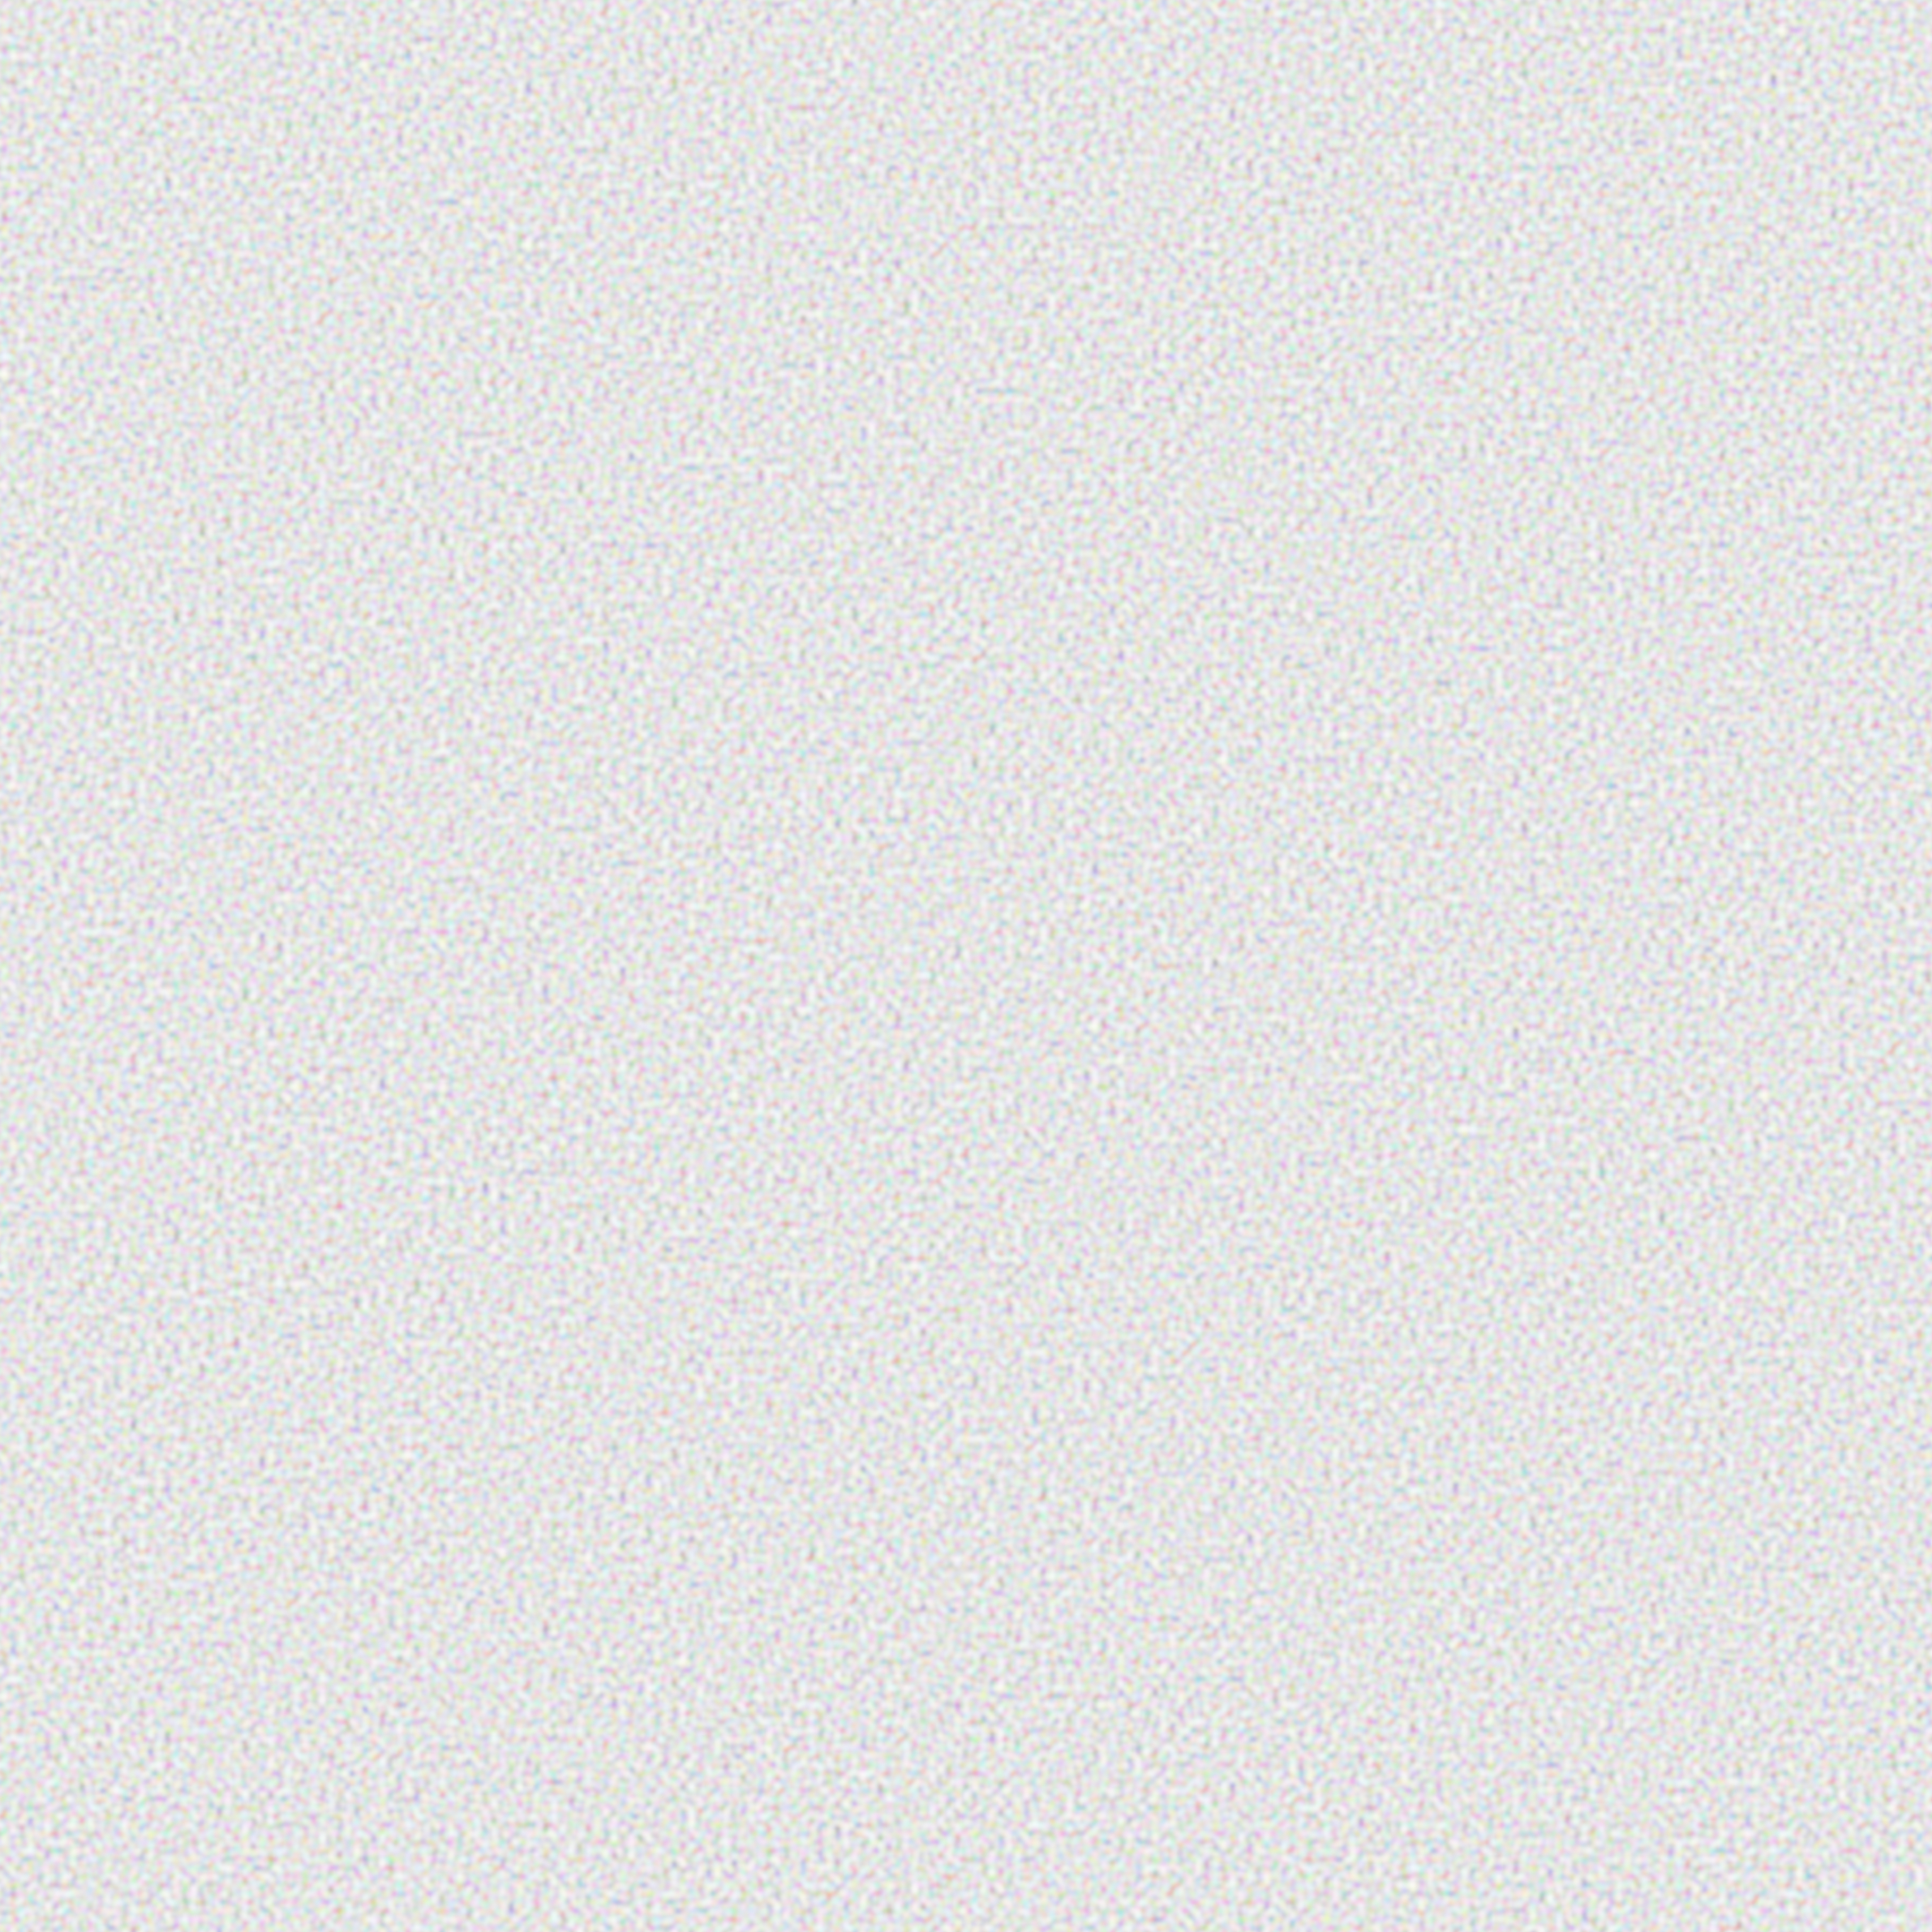
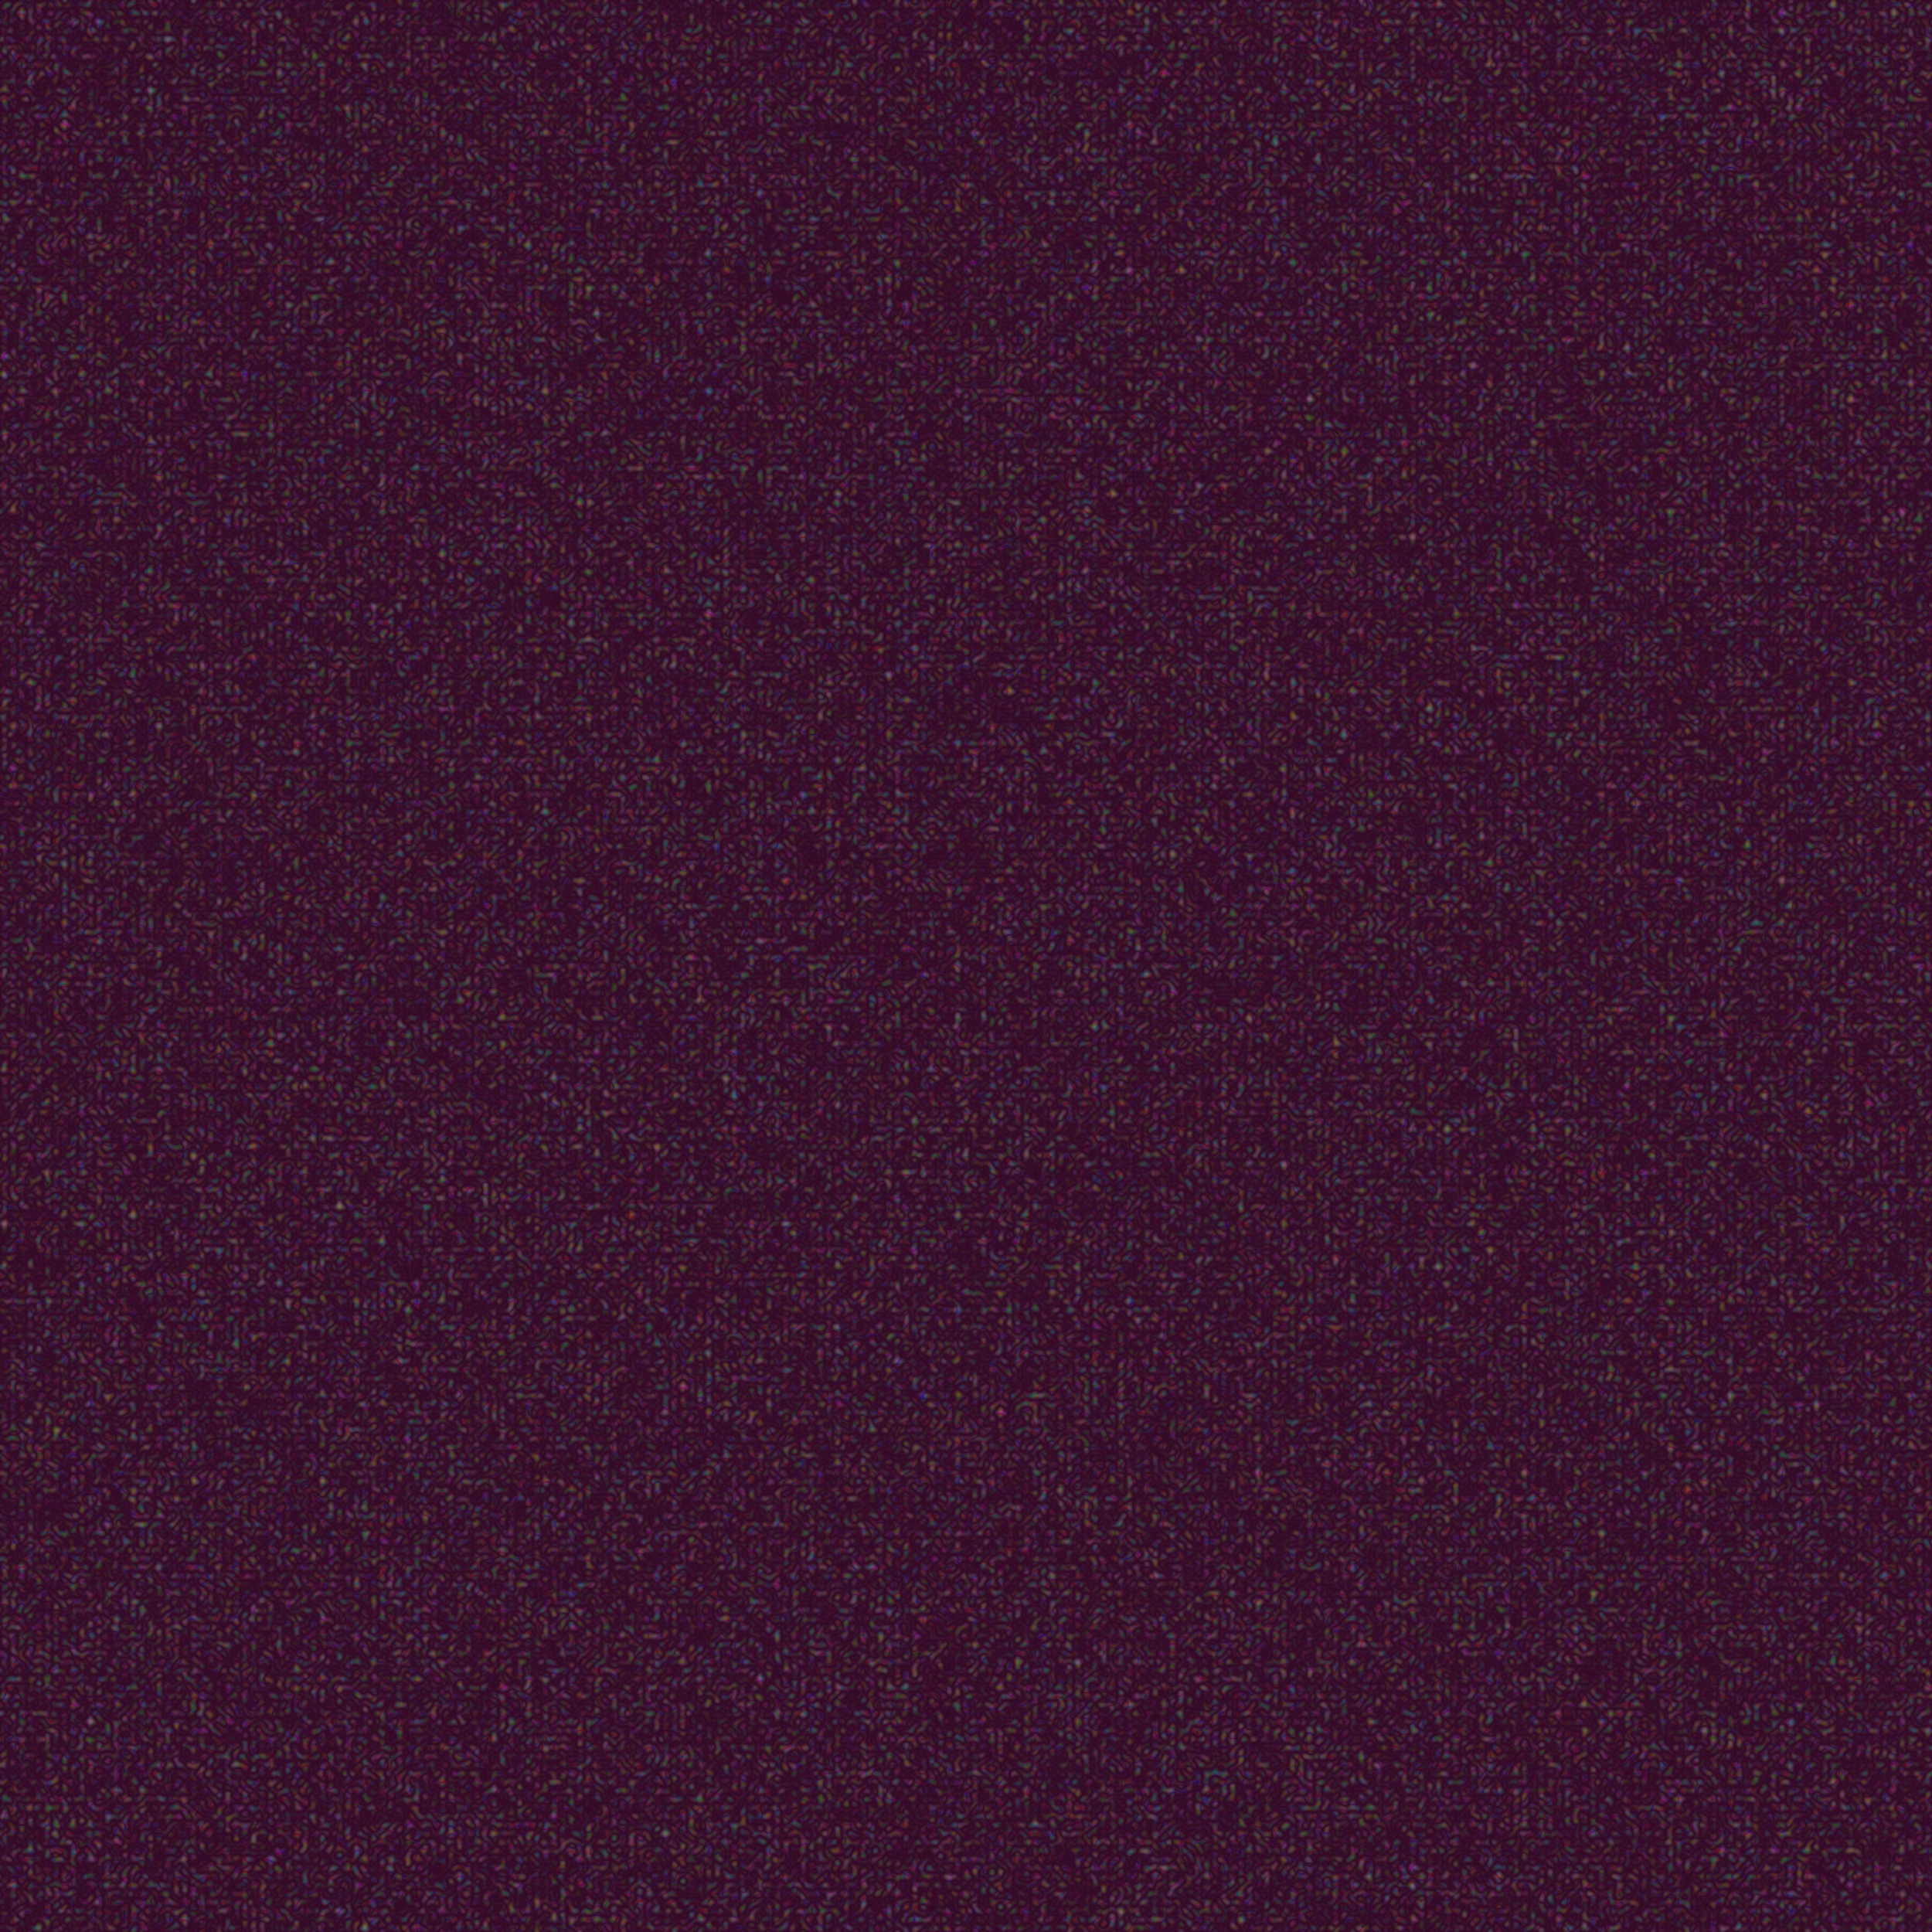
<svg xmlns="http://www.w3.org/2000/svg" width="300" height="300">
  <filter id="n" x="0" y="0">
-     <feTurbulence type="fractalNoise" baseFrequency="0.75" stitchTiles="stitch" />
+     <feTurbulence type="turbulence" baseFrequency="0.75" stitchTiles="noStitch" />
  </filter>
-   <rect width="300" height="300" fill="#fff" />
+   <rect width="300" height="300" fill="#340926" />
  <rect width="300" height="300" filter="url(#n)" opacity="0.80" />
</svg>
